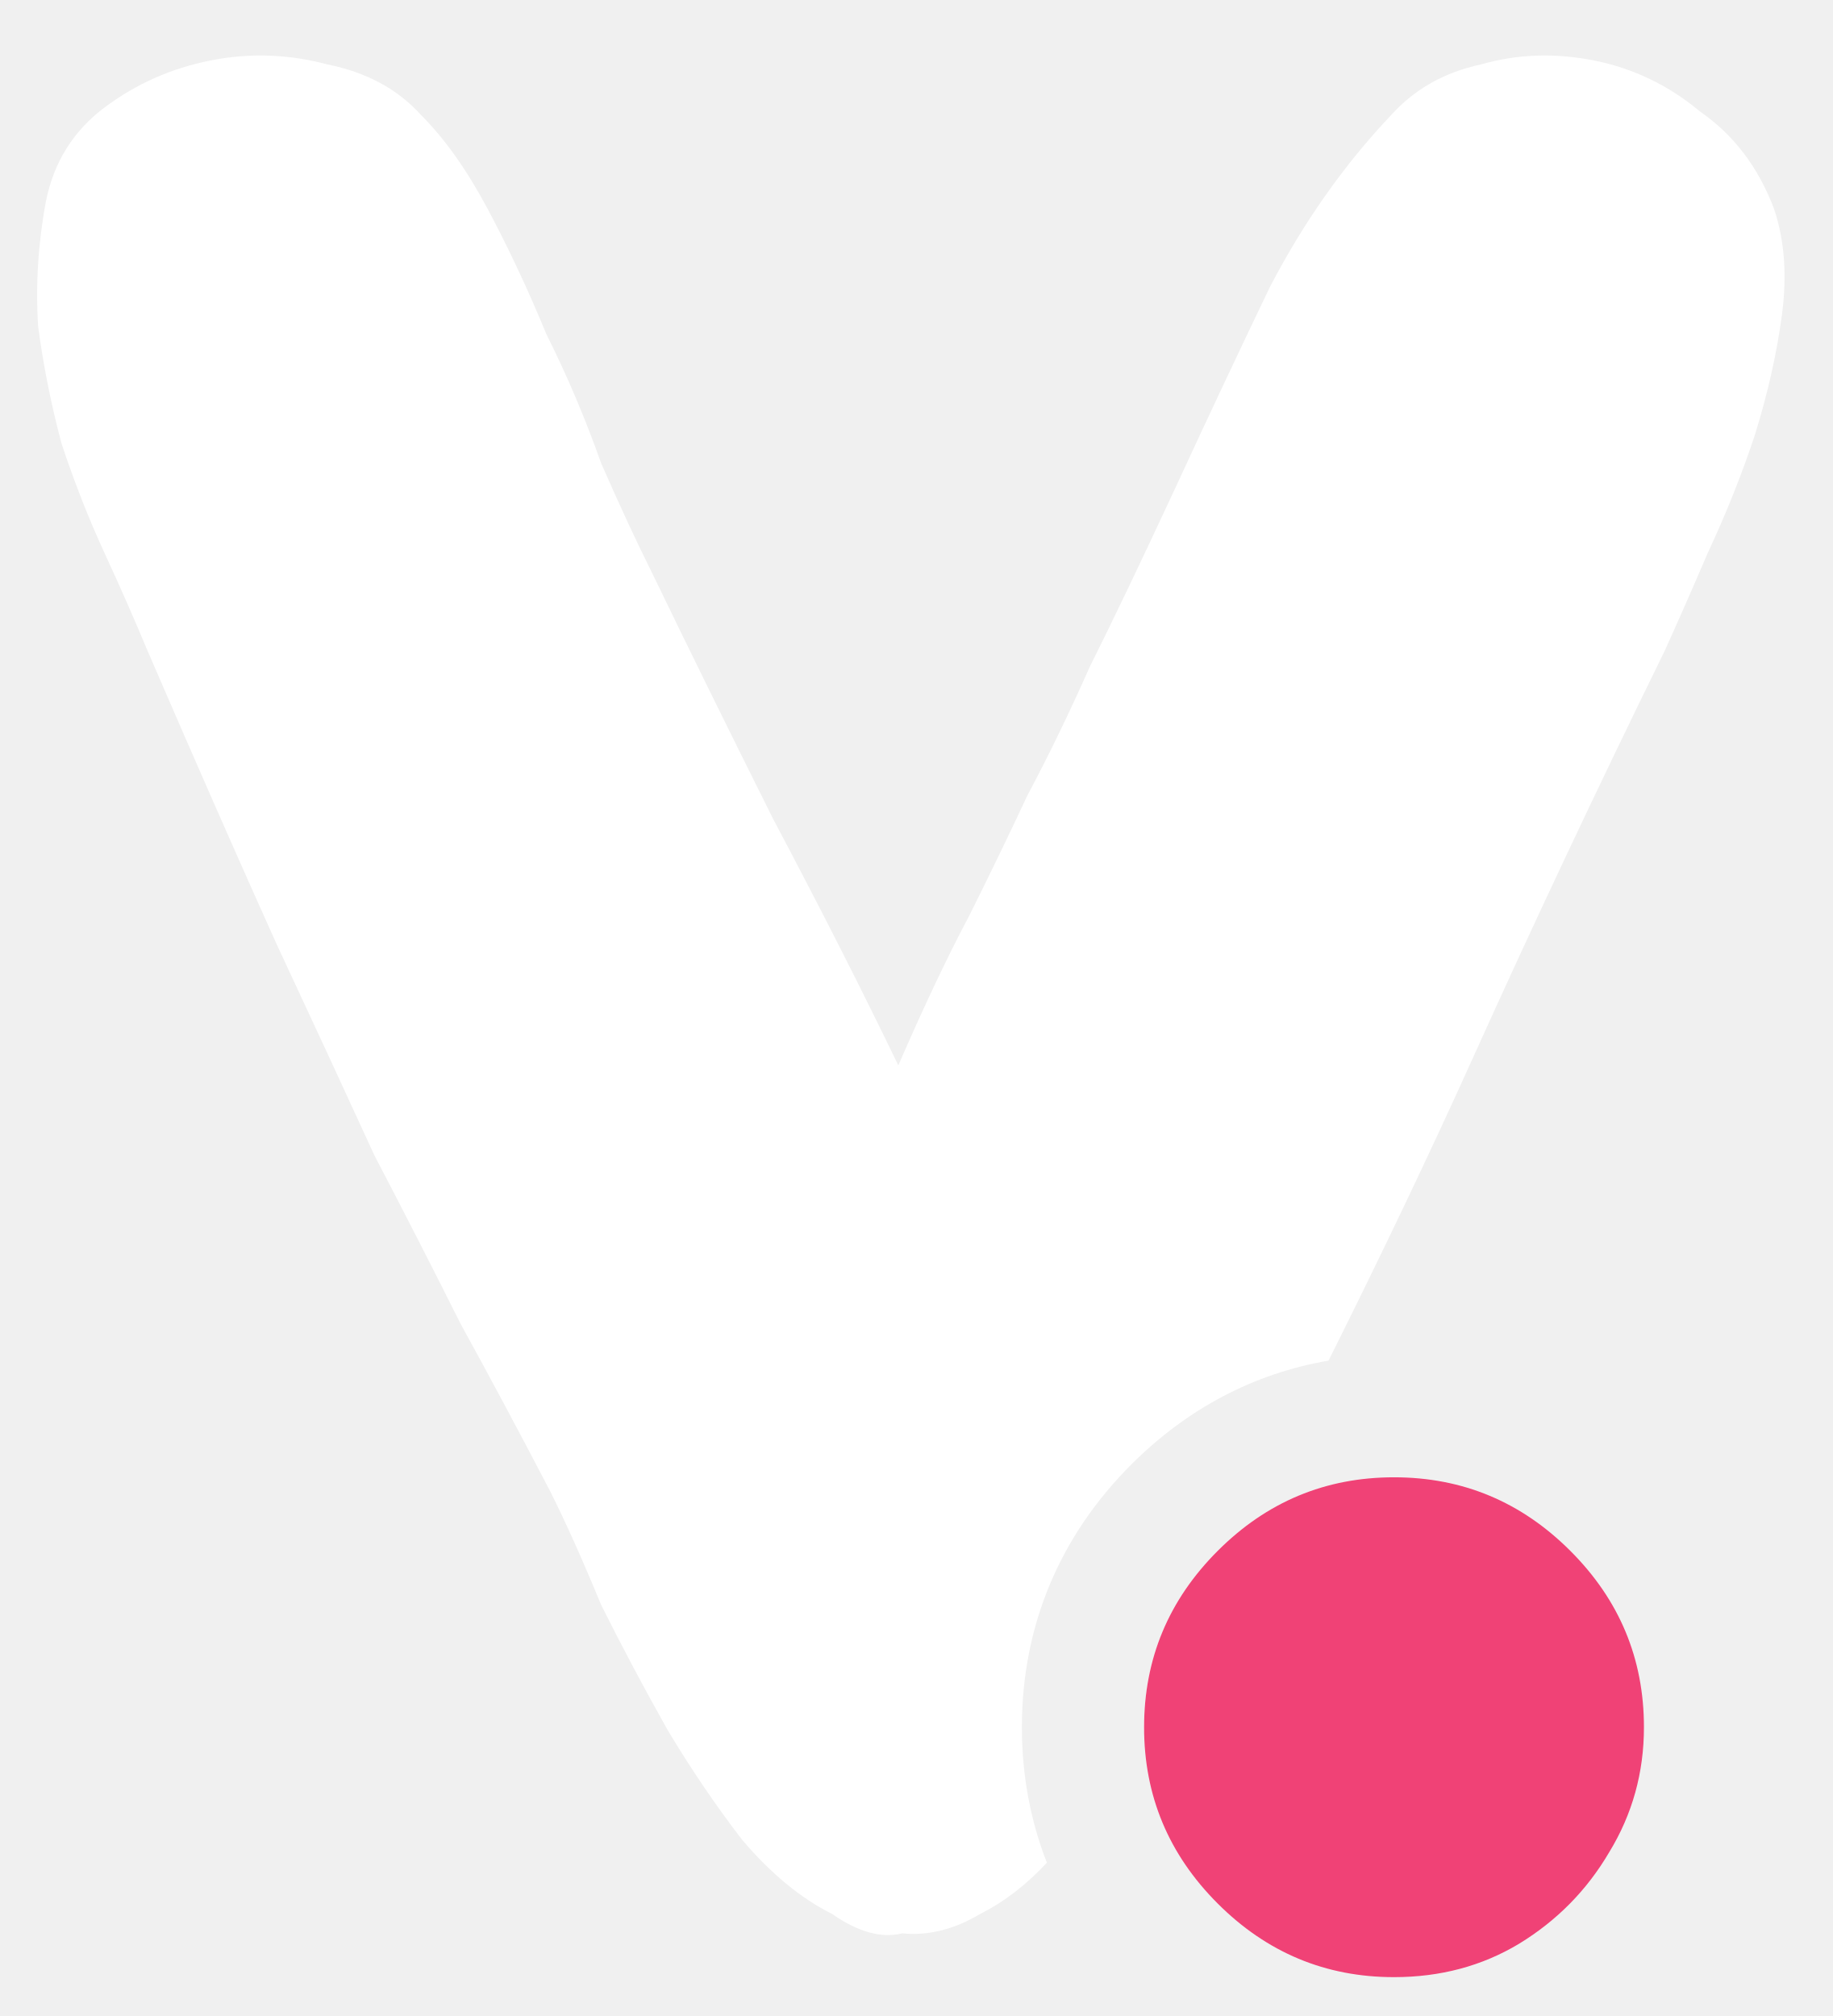
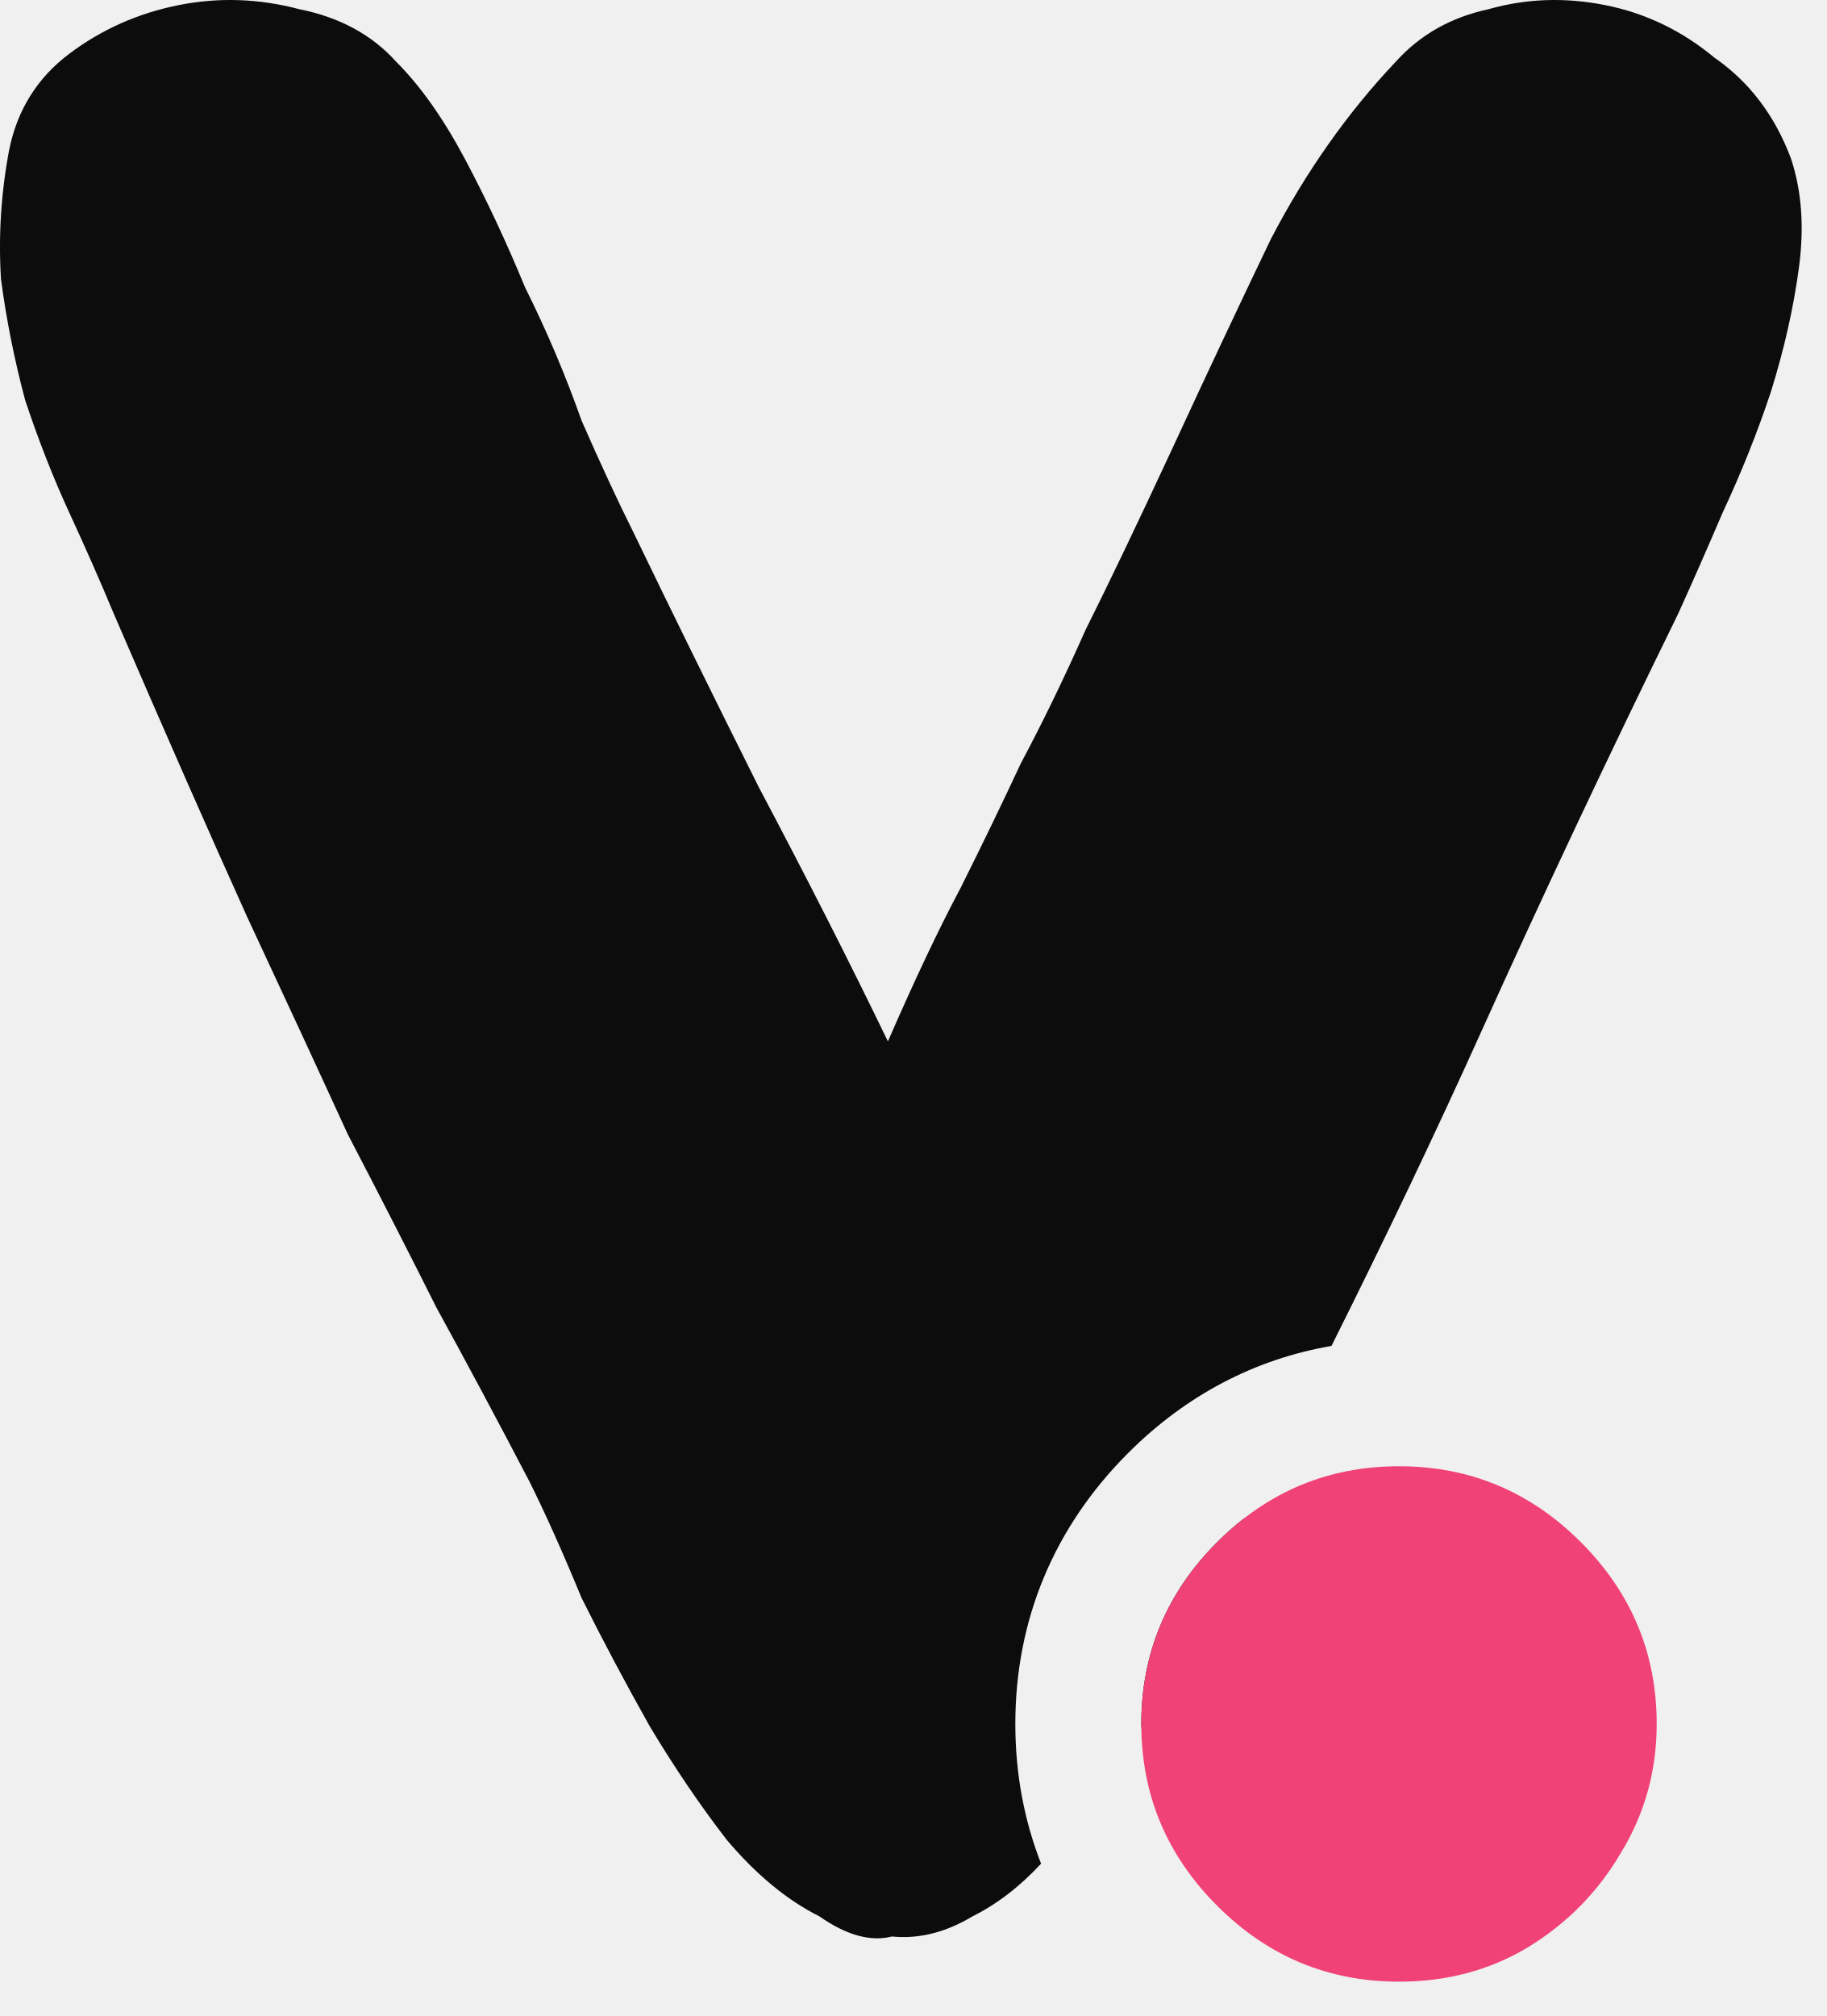
- <svg xmlns="http://www.w3.org/2000/svg" width="30" height="33" viewBox="0 0 30 33" fill="none">
-   <path fill-rule="evenodd" clip-rule="evenodd" d="M29.168 5.151C29.253 4.511 29.211 3.935 29.04 3.423C28.784 2.74 28.379 2.207 27.824 1.823C27.312 1.396 26.736 1.119 26.096 0.991C25.456 0.863 24.837 0.884 24.24 1.055C23.643 1.183 23.152 1.46 22.768 1.887C22 2.697 21.339 3.636 20.784 4.703C20.272 5.769 19.76 6.857 19.248 7.967C18.693 9.161 18.224 10.143 17.84 10.911C17.499 11.679 17.157 12.383 16.816 13.023C16.517 13.663 16.197 14.324 15.856 15.007C15.515 15.647 15.131 16.457 14.704 17.439C14.107 16.201 13.424 14.857 12.656 13.407C11.931 11.956 11.269 10.612 10.672 9.375C10.416 8.863 10.139 8.265 9.84 7.583C9.584 6.857 9.285 6.153 8.944 5.471C8.645 4.745 8.325 4.063 7.984 3.423C7.643 2.783 7.28 2.271 6.896 1.887C6.512 1.46 6 1.183 5.36 1.055C4.72 0.884 4.08 0.863 3.44 0.991C2.8 1.119 2.224 1.375 1.712 1.759C1.2 2.143 0.88 2.655 0.752 3.295C0.624 3.977 0.581 4.66 0.624 5.343C0.709 5.983 0.837 6.623 1.008 7.263C1.221 7.903 1.456 8.5 1.712 9.055C1.968 9.609 2.203 10.143 2.416 10.655C3.227 12.532 3.931 14.132 4.528 15.455C5.125 16.735 5.659 17.887 6.128 18.911C6.64 19.892 7.109 20.809 7.536 21.663C8.005 22.516 8.496 23.433 9.008 24.415C9.264 24.927 9.541 25.545 9.84 26.271C10.181 26.953 10.544 27.636 10.928 28.319C11.312 28.959 11.717 29.556 12.144 30.111C12.613 30.665 13.104 31.071 13.616 31.327C14.043 31.625 14.427 31.732 14.768 31.647C15.195 31.689 15.621 31.583 16.048 31.327C16.435 31.133 16.798 30.854 17.136 30.49C16.866 29.801 16.727 29.058 16.727 28.273C16.727 26.613 17.345 25.145 18.518 23.972C19.431 23.059 20.523 22.482 21.746 22.272C22.622 20.52 23.41 18.866 24.112 17.311C25.093 15.135 26.139 12.916 27.248 10.655C27.461 10.185 27.696 9.652 27.952 9.055C28.251 8.415 28.507 7.775 28.72 7.135C28.933 6.452 29.083 5.791 29.168 5.151ZM20.366 25.004C20.216 25.119 20.072 25.247 19.932 25.386C19.129 26.189 18.727 27.151 18.727 28.273C18.727 28.293 18.727 28.313 18.728 28.332C18.73 28.328 18.733 28.323 18.736 28.319C19.12 27.636 19.461 26.953 19.76 26.271C19.98 25.804 20.181 25.382 20.366 25.004Z" fill="white" />
-   <path d="M22.818 32.364C21.697 32.364 20.735 31.962 19.932 31.159C19.129 30.356 18.727 29.394 18.727 28.273C18.727 27.151 19.129 26.189 19.932 25.386C20.735 24.583 21.697 24.182 22.818 24.182C23.939 24.182 24.901 24.583 25.704 25.386C26.508 26.189 26.909 27.151 26.909 28.273C26.909 29.015 26.72 29.697 26.341 30.318C25.977 30.939 25.485 31.439 24.864 31.818C24.258 32.182 23.576 32.364 22.818 32.364Z" fill="#F04276" />
+ <svg xmlns="http://www.w3.org/2000/svg" width="29" height="32" viewBox="0 0 29 32" fill="none">
+   <path fill-rule="evenodd" clip-rule="evenodd" d="M28.56 4.242C28.645 3.602 28.603 3.026 28.432 2.514C28.176 1.832 27.771 1.298 27.216 0.914C26.704 0.488 26.128 0.21 25.488 0.082C24.848 -0.046 24.229 -0.024 23.632 0.146C23.035 0.274 22.544 0.552 22.16 0.978C21.392 1.789 20.731 2.728 20.176 3.794C19.664 4.861 19.152 5.949 18.64 7.058C18.085 8.253 17.616 9.234 17.232 10.002C16.891 10.77 16.549 11.474 16.208 12.114C15.909 12.754 15.589 13.416 15.248 14.098C14.907 14.738 14.523 15.549 14.096 16.53C13.499 15.293 12.816 13.949 12.048 12.498C11.323 11.048 10.661 9.704 10.064 8.466C9.808 7.954 9.531 7.357 9.232 6.674C8.976 5.949 8.677 5.245 8.336 4.562C8.037 3.837 7.717 3.154 7.376 2.514C7.035 1.874 6.672 1.362 6.288 0.978C5.904 0.552 5.392 0.274 4.752 0.146C4.112 -0.024 3.472 -0.046 2.832 0.082C2.192 0.21 1.616 0.466 1.104 0.85C0.592 1.234 0.272 1.746 0.144 2.386C0.016 3.069 -0.027 3.752 0.016 4.434C0.101 5.074 0.229 5.714 0.4 6.354C0.613 6.994 0.848 7.592 1.104 8.146C1.36 8.701 1.595 9.234 1.808 9.746C2.619 11.624 3.323 13.224 3.92 14.546C4.517 15.826 5.051 16.978 5.52 18.002C6.032 18.984 6.501 19.901 6.928 20.754C7.397 21.608 7.888 22.525 8.4 23.506C8.656 24.018 8.933 24.637 9.232 25.362C9.573 26.045 9.936 26.728 10.32 27.41C10.704 28.05 11.109 28.648 11.536 29.202C12.005 29.757 12.496 30.162 13.008 30.418C13.435 30.717 13.819 30.824 14.16 30.738C14.587 30.781 15.013 30.674 15.44 30.418C15.827 30.225 16.19 29.946 16.528 29.582C16.258 28.893 16.119 28.15 16.119 27.364C16.119 25.705 16.737 24.237 17.91 23.064C18.823 22.151 19.915 21.574 21.138 21.364C22.014 19.612 22.802 17.958 23.504 16.402C24.485 14.226 25.531 12.008 26.64 9.746C26.853 9.277 27.088 8.744 27.344 8.146C27.643 7.506 27.899 6.866 28.112 6.226C28.325 5.544 28.475 4.882 28.56 4.242ZM19.758 24.095C19.608 24.211 19.464 24.338 19.324 24.478C18.521 25.281 18.119 26.243 18.119 27.364C18.119 27.384 18.119 27.404 18.12 27.424C18.122 27.42 18.125 27.415 18.128 27.41C18.512 26.728 18.853 26.045 19.152 25.362C19.372 24.896 19.573 24.474 19.758 24.095Z" fill="#0C0C0C" />
+   <path d="M22.21 31.455C21.089 31.455 20.127 31.054 19.324 30.251C18.521 29.448 18.119 28.486 18.119 27.364C18.119 26.243 18.521 25.281 19.324 24.478C20.127 23.675 21.089 23.274 22.21 23.274C23.331 23.274 24.294 23.675 25.096 24.478C25.9 25.281 26.301 26.243 26.301 27.364C26.301 28.107 26.112 28.789 25.733 29.41C25.369 30.031 24.877 30.531 24.256 30.91C23.65 31.274 22.968 31.455 22.21 31.455Z" fill="#F04276" />
</svg>
